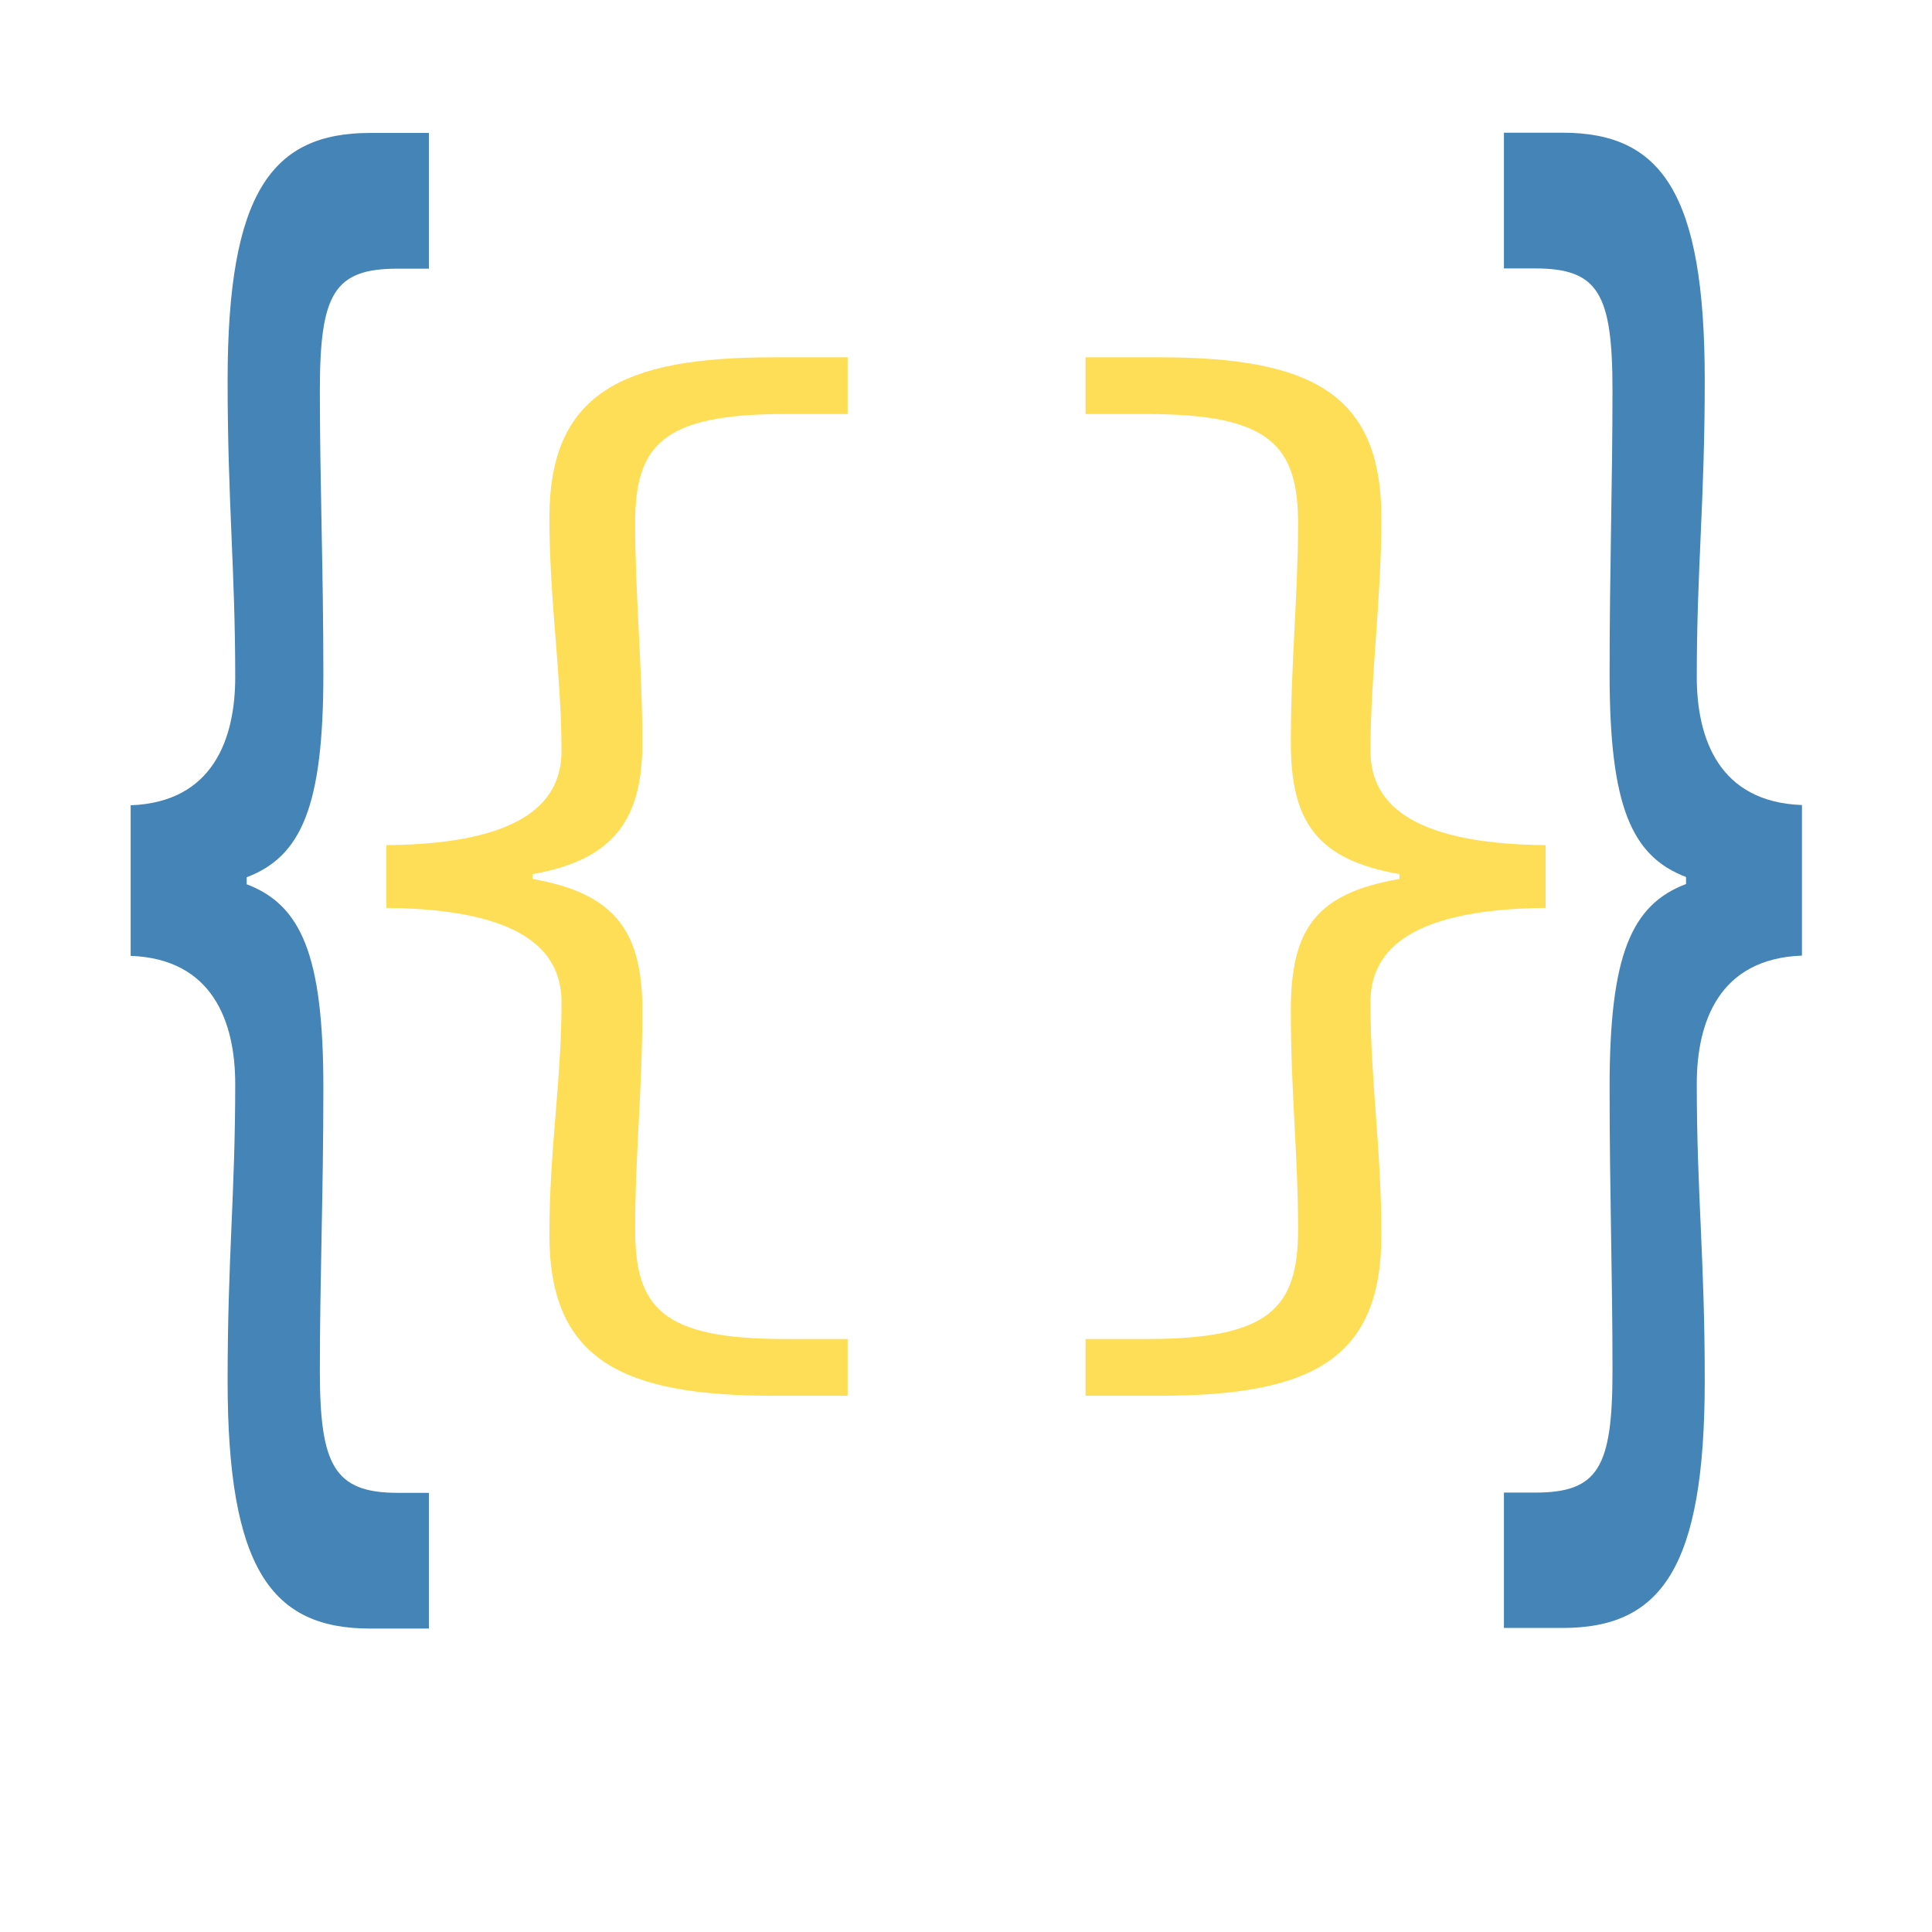
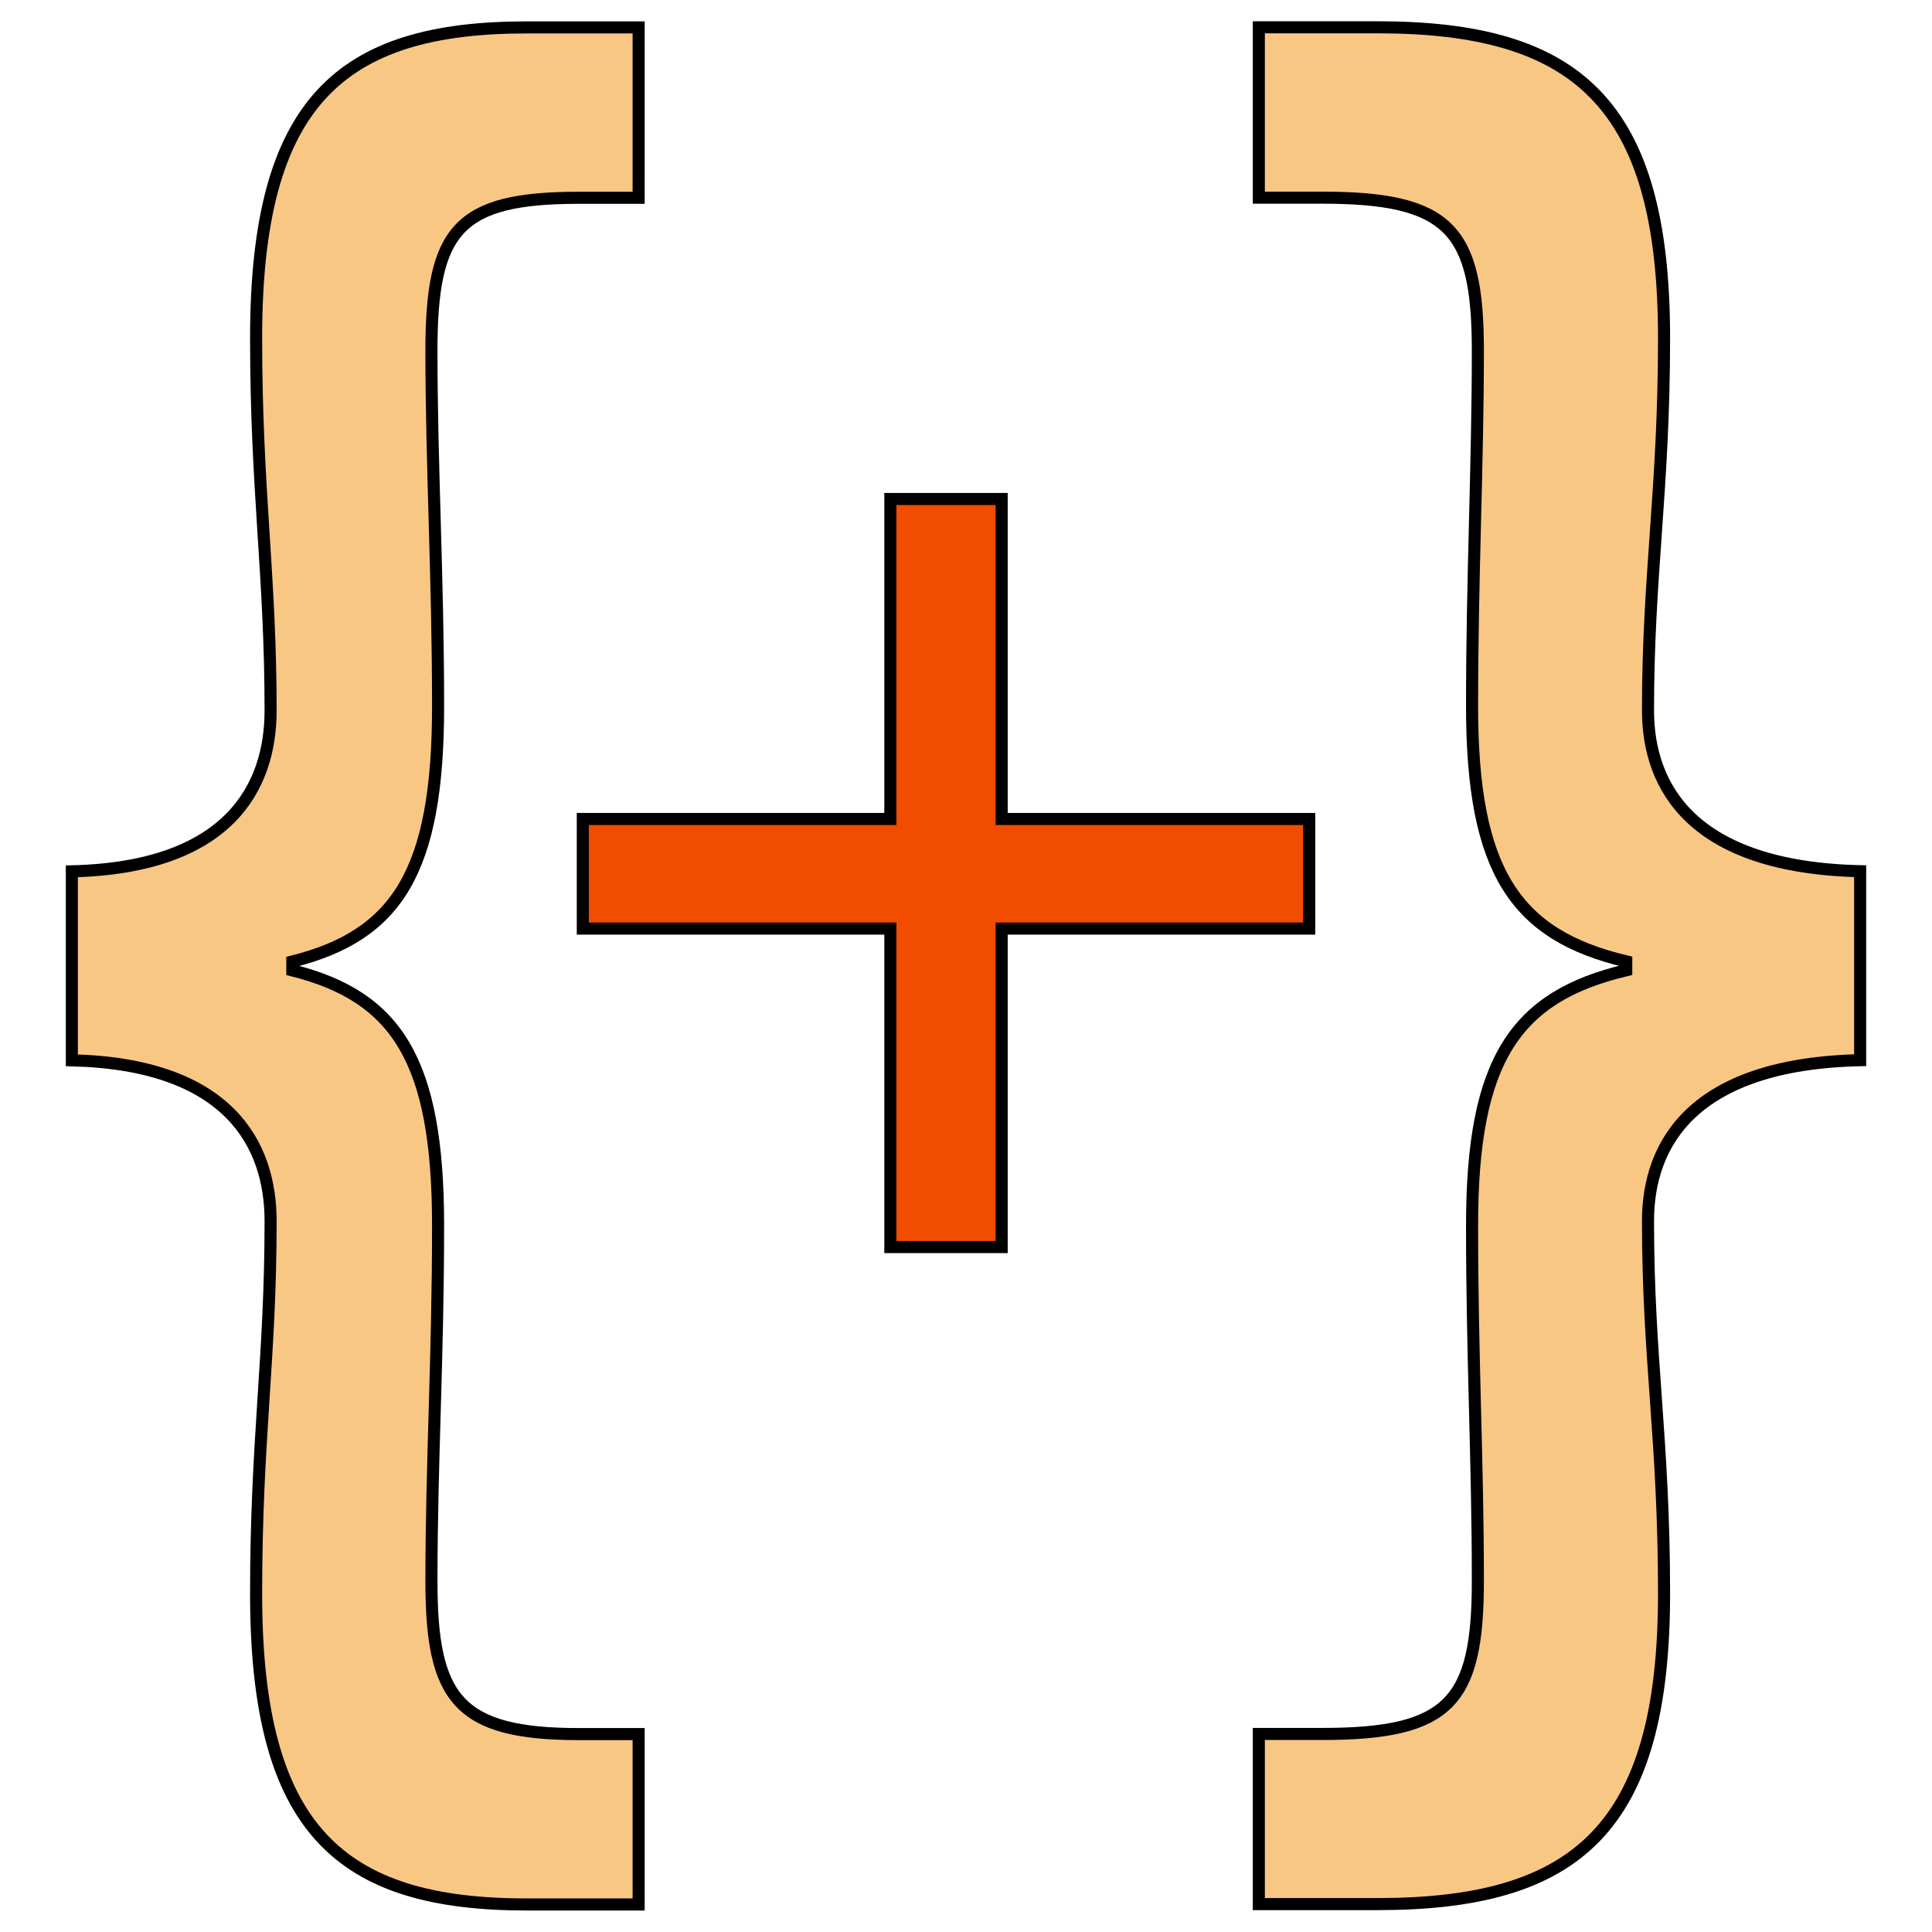
<svg xmlns="http://www.w3.org/2000/svg" id="Layer_1" version="1.1" viewBox="0 0 160 160">
  <defs>
    <style>
      .st0 {
-         fill: #4584b6;
+         fill: #f9c784;
+       }
+ 
+       .st0, .st1 {
+         stroke: #000;
+         stroke-miterlimit: 10;
      }

      .st1 {
-         fill: #ffde57;
+         fill: #f24c00;
+         font-family: MyriadPro-Regular, 'Myriad Pro';
+         font-size: 128px;
      }
    </style>
  </defs>
  <g>
-     <path class="st0" d="M18.85,114.34c0-10.2.63-15.44.63-24.57,0-5.1-1.84-10.36-8.66-10.61v-12.47c6.82-.25,8.66-5.51,8.66-10.61,0-8.97-.63-14.53-.63-24.57,0-15.56,3.66-20.5,11.79-20.5h4.88v11.24h-2.6c-5.26,0-6.43,2.08-6.43,10.09,0,7.58.29,14.95.29,23.47,0,10.92-1.8,15.11-6.35,16.84v.58c4.54,1.73,6.35,5.92,6.35,16.84,0,8.75-.29,15.72-.29,23.47s1.16,10.09,6.43,10.09h2.6v11.24h-4.88c-8.13,0-11.79-4.94-11.79-20.5Z" />
-     <path class="st0" d="M124.55,123.61h2.59c5.22,0,6.4-2.08,6.4-10.09s-.24-14.71-.24-23.47c0-10.92,1.78-15.11,6.33-16.84v-.58c-4.54-1.73-6.33-5.92-6.33-16.84,0-8.51.24-15.88.24-23.47,0-8.01-1.18-10.09-6.4-10.09h-2.59v-11.24h4.86c8.15,0,11.77,4.94,11.77,20.5,0,10.04-.66,15.6-.66,24.57,0,5.1,1.84,10.36,8.71,10.61v12.47c-6.87.25-8.71,5.51-8.71,10.61,0,9.13.66,14.37.66,24.57,0,15.56-3.62,20.5-11.77,20.5h-4.86v-11.24Z" />
+     <path class="st0" d="M21.21,131.97c0-12.8,1.2-19.38,1.2-30.84,0-6.4-3.5-13-16.46-13.32v-15.65c12.96-.31,16.46-6.92,16.46-13.32,0-11.26-1.2-18.24-1.2-30.84,0-19.53,6.96-25.73,22.41-25.73h9.27v14.11h-4.94c-10,0-12.22,2.61-12.22,12.66,0,9.51.55,18.76.55,29.46,0,13.7-3.42,18.96-12.07,21.13v.73c8.63,2.17,12.07,7.43,12.07,21.13,0,10.98-.55,19.73-.55,29.46s2.2,12.66,12.22,12.66h4.94v14.11h-9.27c-15.45,0-22.41-6.2-22.41-25.73v-.04Z" />
+     <path class="st0" d="M104.25,143.6h5.23c10.53,0,12.91-2.61,12.91-12.66s-.48-18.46-.48-29.46c0-13.7,3.59-18.96,12.77-21.13v-.73c-9.16-2.17-12.77-7.43-12.77-21.13,0-10.68.48-19.93.48-29.46,0-10.05-2.38-12.66-12.91-12.66h-5.23V2.26h9.81c16.44,0,23.75,6.2,23.75,25.73,0,12.6-1.33,19.58-1.33,30.84,0,6.4,3.71,13,17.57,13.32v15.65c-13.86.31-17.57,6.92-17.57,13.32,0,11.46,1.33,18.03,1.33,30.84,0,19.53-7.3,25.73-23.75,25.73h-9.81v-14.11.04Z" />
  </g>
-   <g>
-     <path class="st1" d="M45.5,102.29c0-7.3,1-12.6,1-19.3,0-3.9-2.7-7.7-14.5-7.8v-5.2c11.8-.1,14.5-3.9,14.5-7.8,0-6.3-1-12.4-1-19.3,0-10.3,6-13.3,18.5-13.3h6.2v4.7h-5.2c-10.2,0-12.4,2.6-12.4,9.1,0,5.7.6,11.9.6,18.1s-2.2,9.7-9.1,10.9v.4c6.9,1.2,9.1,4.4,9.1,10.9s-.6,12-.6,18.1c0,6.5,2.2,9.1,12.4,9.1h5.2v4.7h-6.2c-12.5,0-18.5-3-18.5-13.3Z" />
-     <path class="st1" d="M89.9,110.89h5.1c10.2,0,12.5-2.6,12.5-9.1,0-6.1-.6-11.3-.6-18.1s2.1-9.7,9-10.9v-.4c-6.9-1.2-9-4.4-9-10.9s.6-12.4.6-18.1c0-6.5-2.3-9.1-12.5-9.1h-5.1v-4.7h6.1c12.6,0,18.4,3,18.4,13.3,0,6.9-.9,13-.9,19.3,0,3.9,2.7,7.7,14.5,7.8v5.2c-11.8.1-14.5,3.9-14.5,7.8,0,6.7.9,12,.9,19.3,0,10.3-5.8,13.3-18.4,13.3h-6.1v-4.7Z" />
-   </g>
-   <text />
+   <text class="st1" transform="translate(41.86 117.48)">
+     <tspan x="0" y="0">+</tspan>
+   </text>
</svg>
